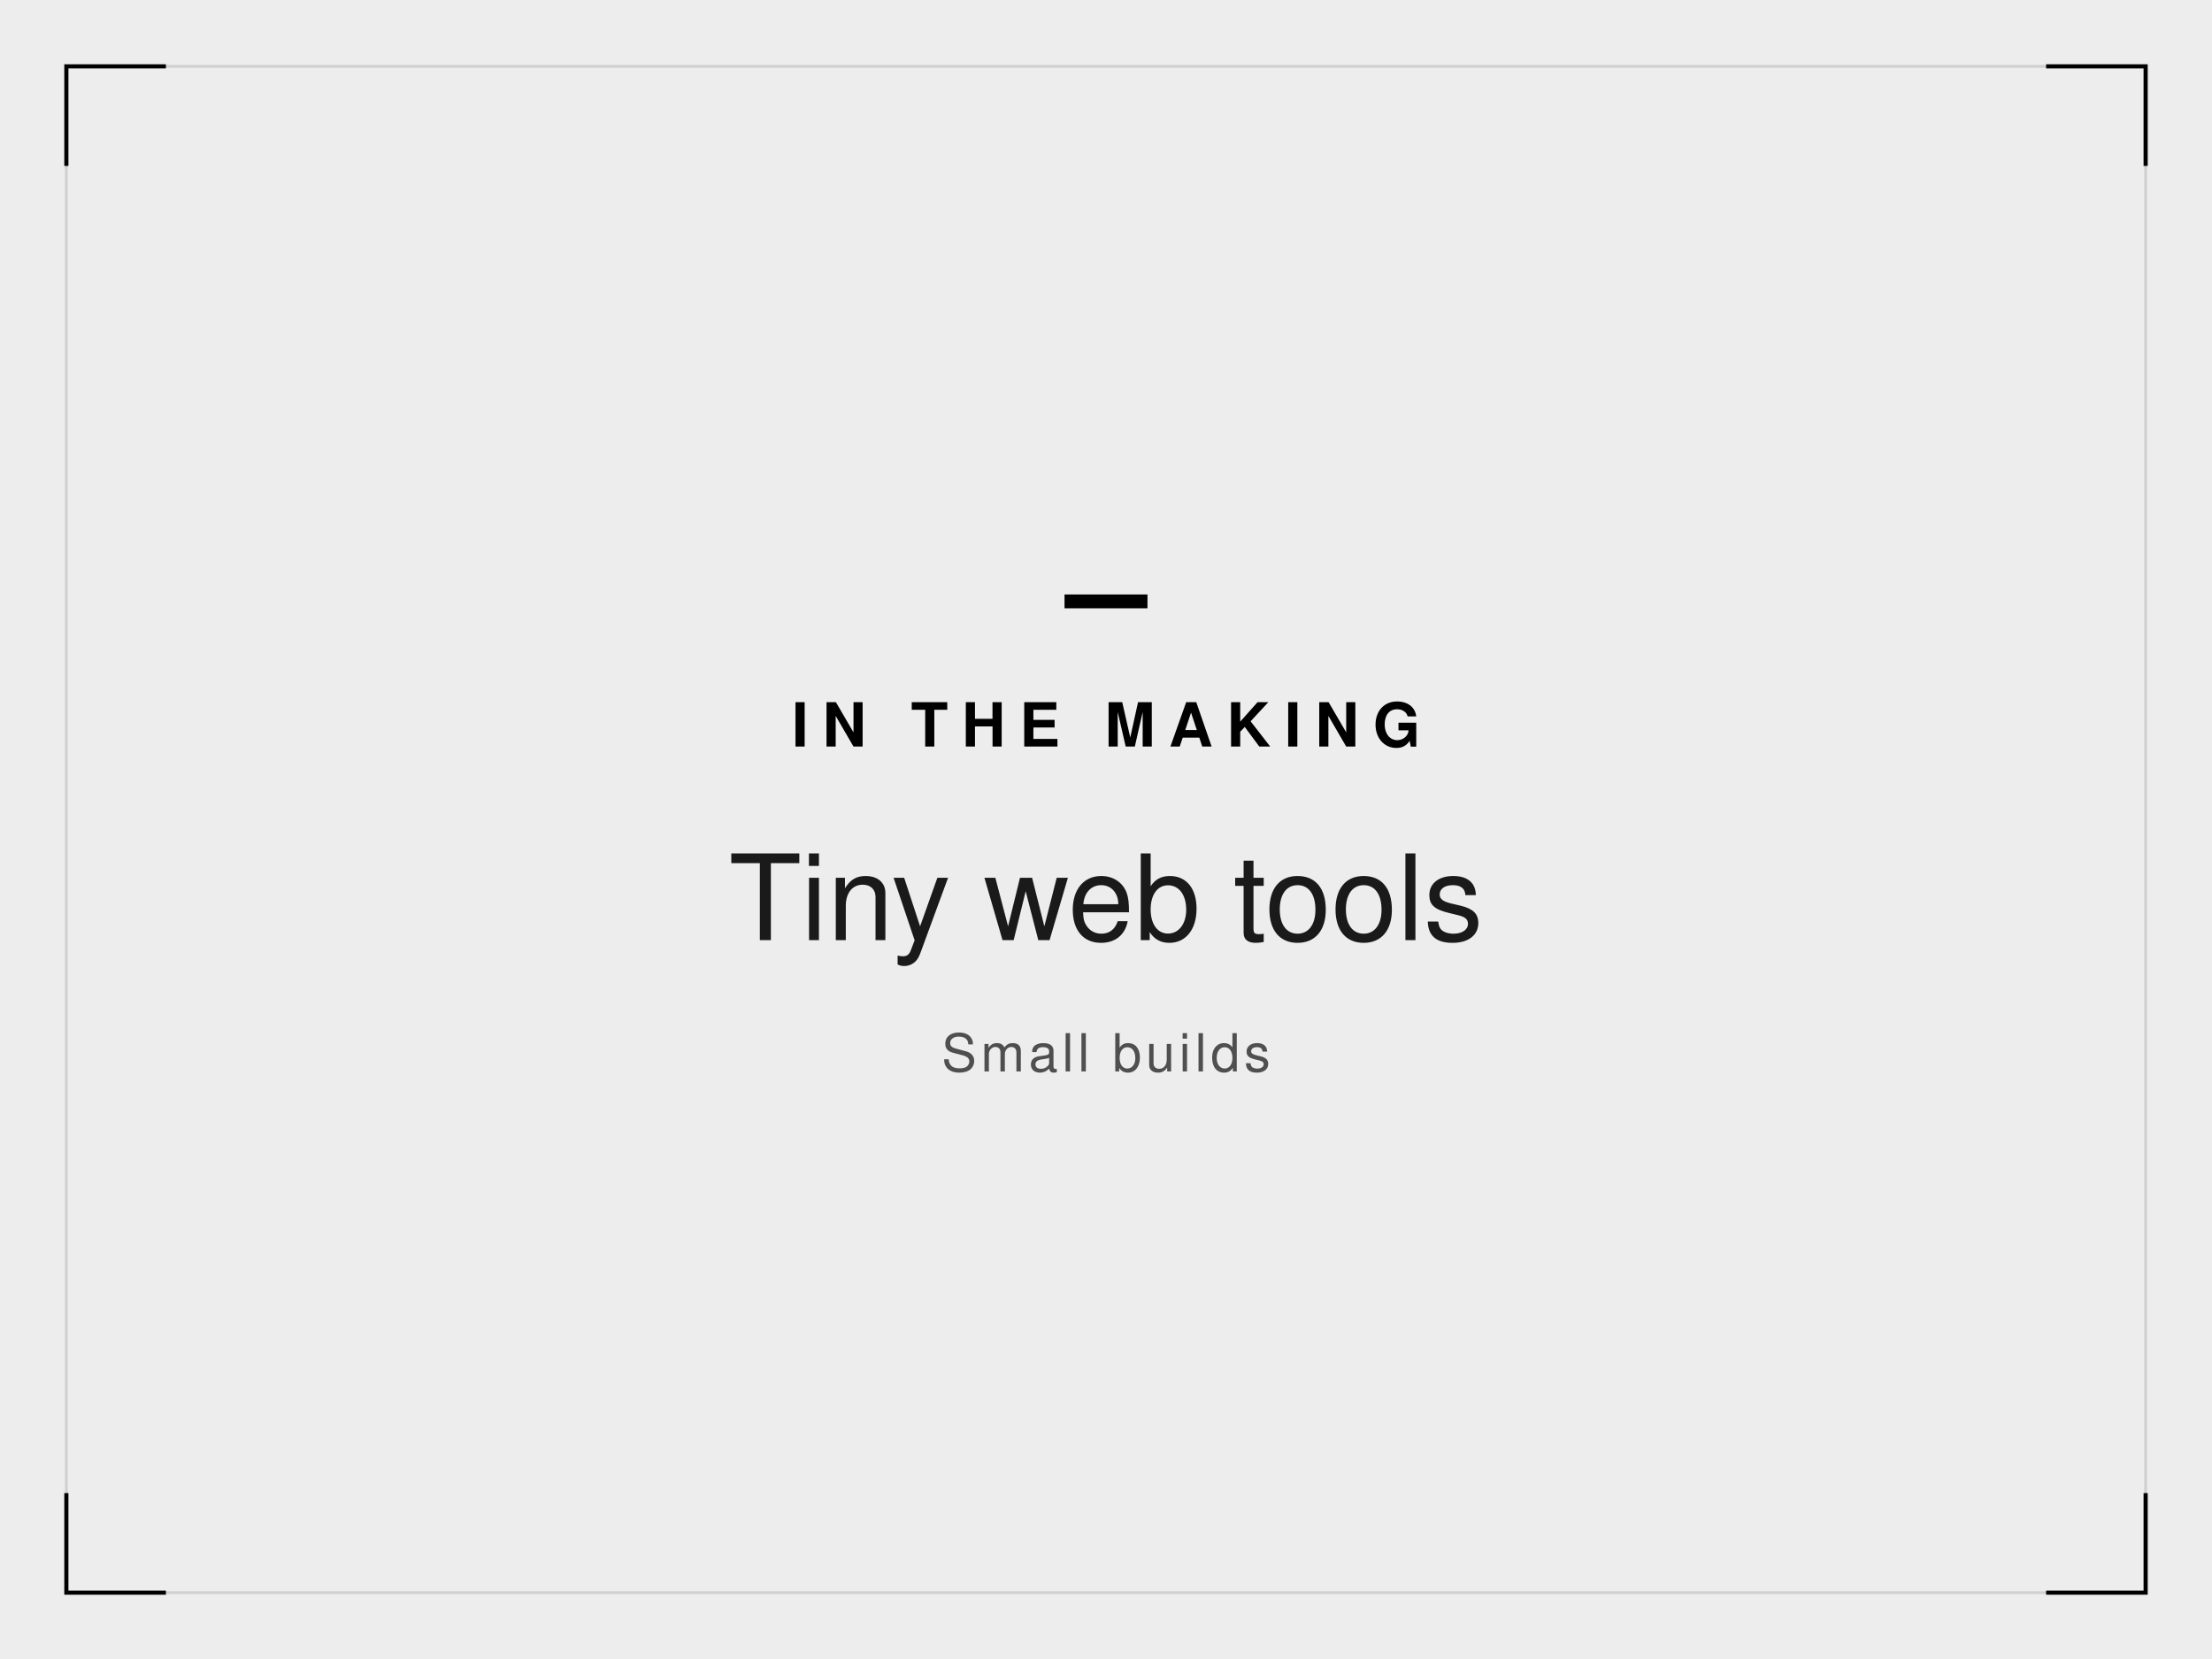
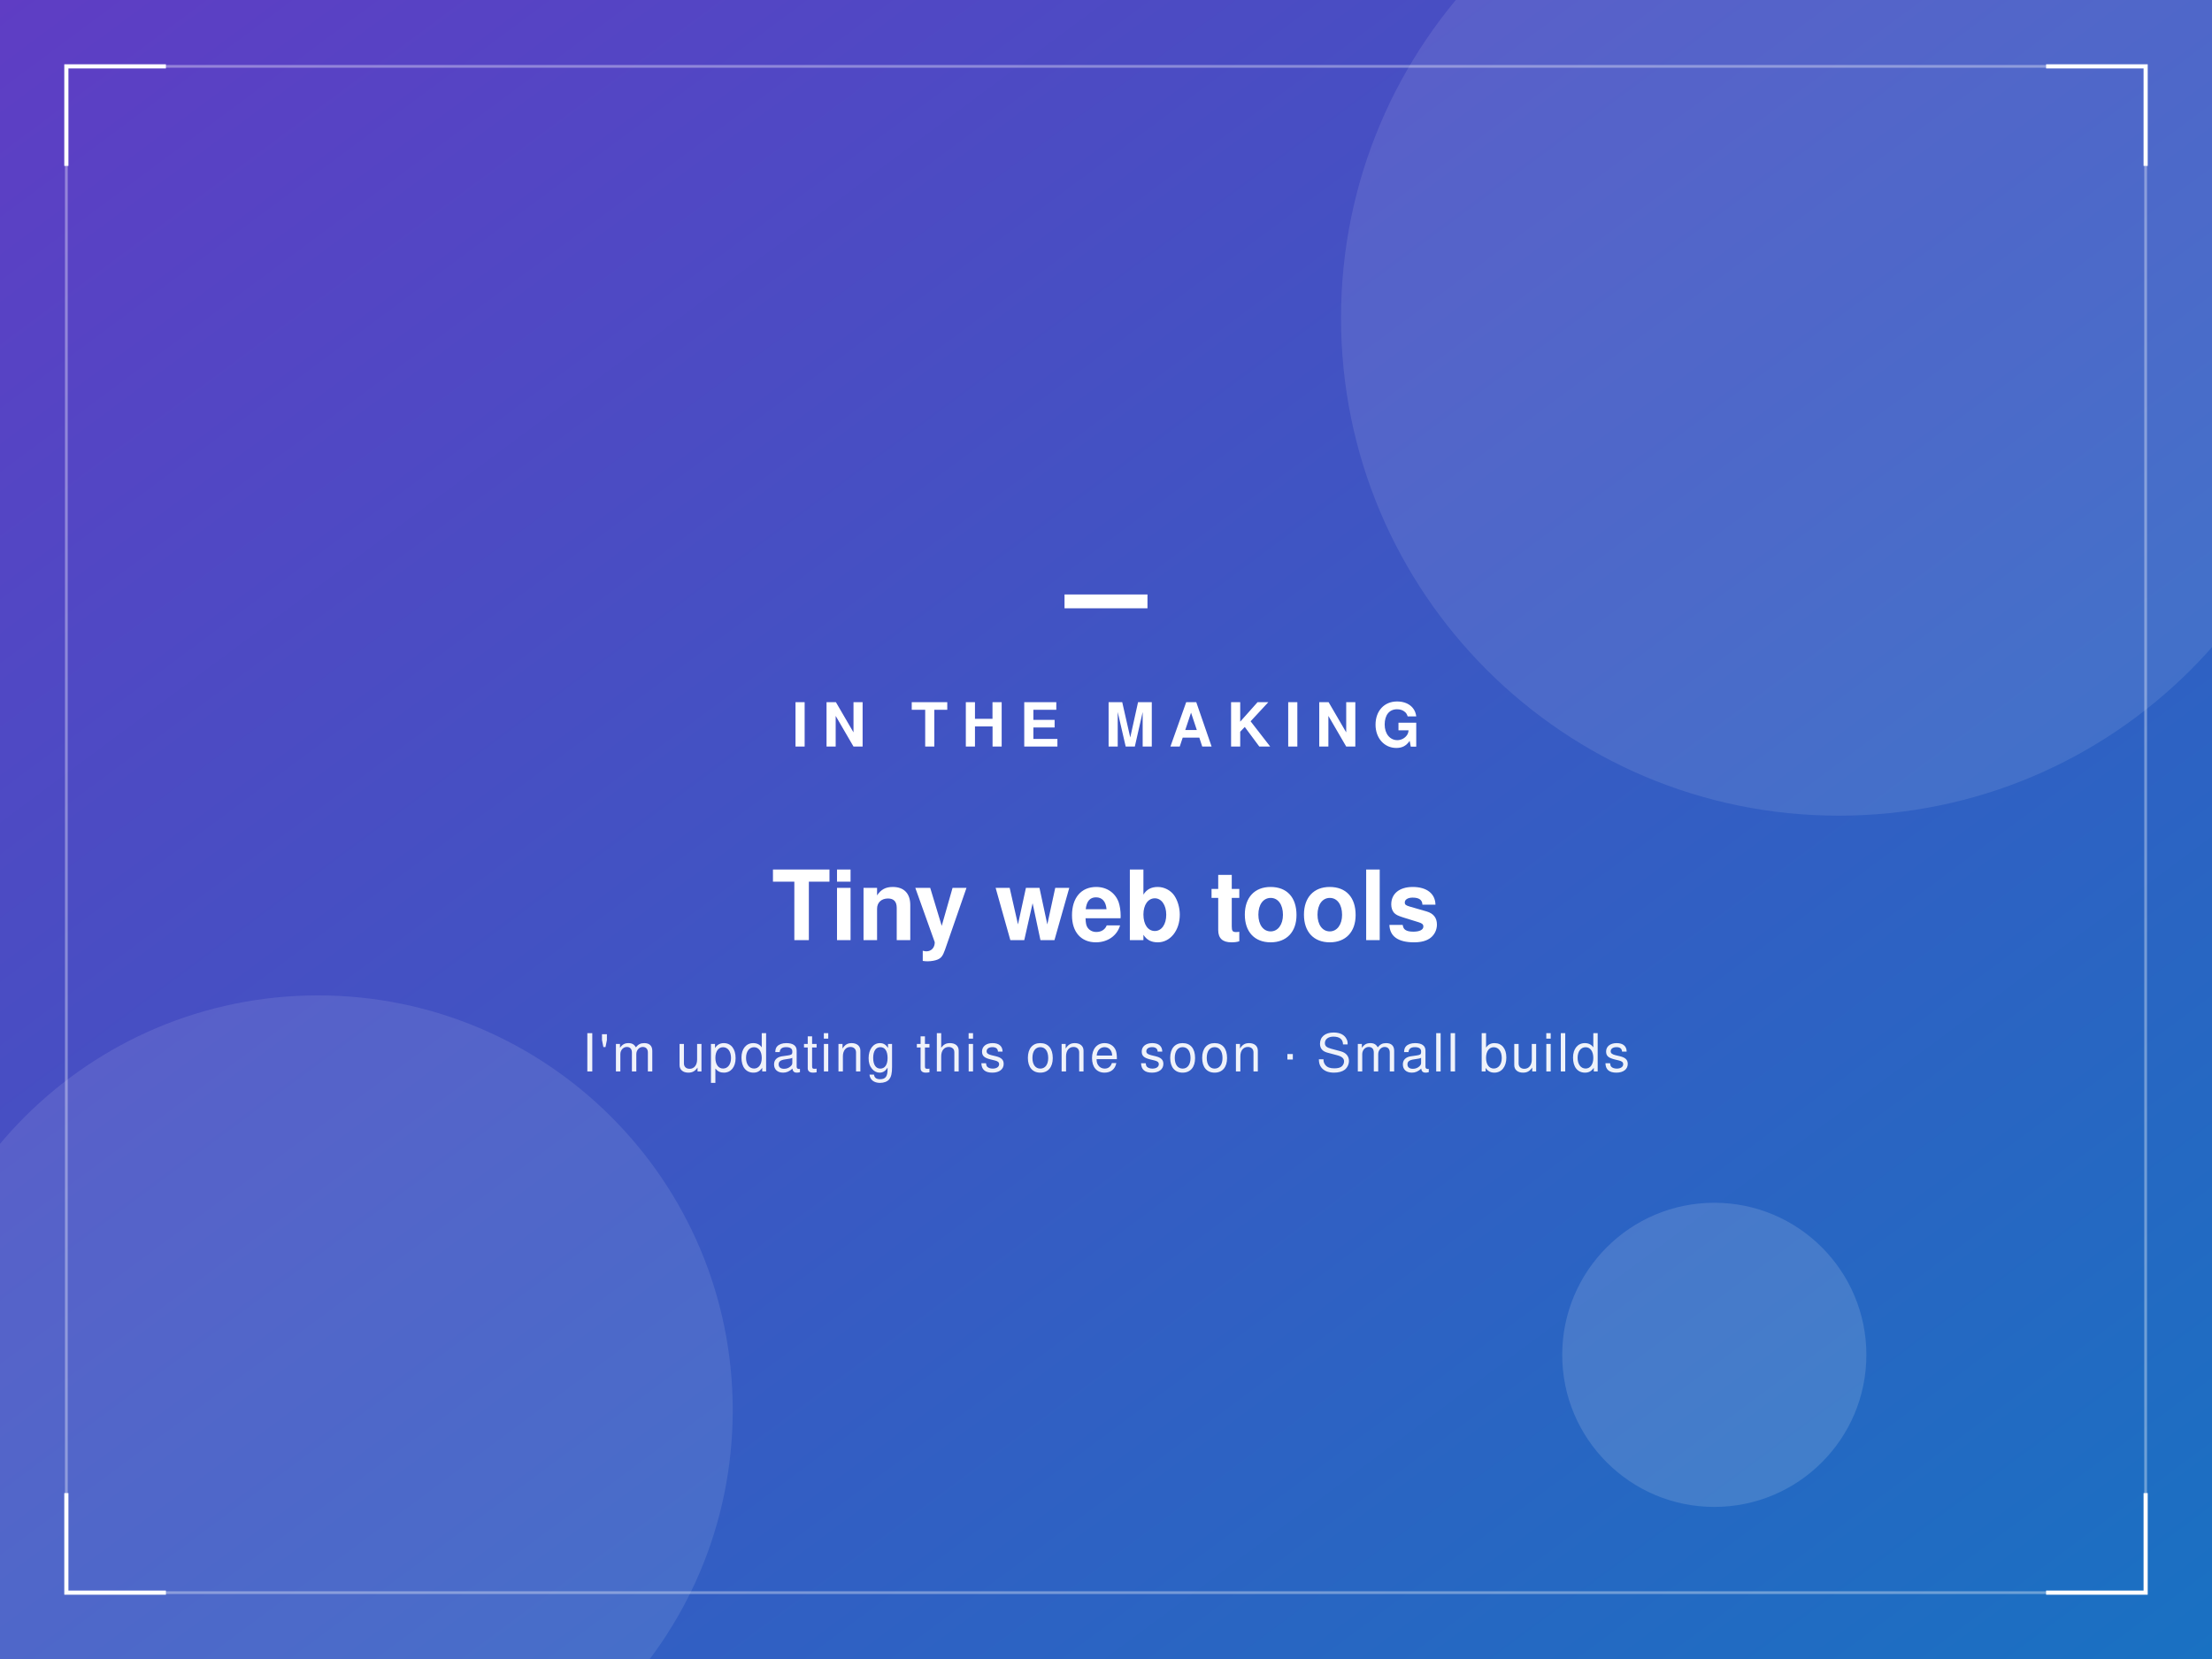
<svg xmlns="http://www.w3.org/2000/svg" viewBox="0 0 1600 1200" width="1600" height="1200" role="img" aria-label="IN THE MAKING: Tiny web tools">
-   <rect width="1600" height="1200" fill="#EDEDED" />
-   <rect x="48" y="48" width="1504" height="1104" fill="none" stroke="#D0D0D0" stroke-width="2" />
-   <path d="M48 120V48h72M1480 48h72v72M1552 1080v72h-72M120 1152H48v-72" fill="none" stroke="#000000" stroke-width="3" />
-   <g font-family="Archivo, 'Helvetica Neue', Helvetica, Arial, sans-serif" text-anchor="middle">
-     <rect x="770" y="430" width="60" height="10" fill="#000000" />
-     <text x="800" y="540" font-size="44" font-weight="600" letter-spacing="10" fill="#000000">IN THE MAKING</text>
-     <text x="800" y="680" font-size="86" font-weight="500" fill="#1A1A1A">Tiny web tools</text>
-     <text x="800" y="775" font-size="38" fill="#4F4F4F" letter-spacing="3">Small builds</text>
+   <defs>
+     <linearGradient id="g4" x1="0" y1="0" x2="1" y2="1">
+       <stop offset="0" stop-color="#5F3DC4" />
+       <stop offset="1" stop-color="#1971C2" />
+     </linearGradient>
+   </defs>
+   <rect width="1600" height="1200" fill="url(#g4)" />
+   <circle cx="1330" cy="230" r="360" fill="#FFFFFF" fill-opacity="0.10" />
+   <circle cx="230" cy="1020" r="300" fill="#FFFFFF" fill-opacity="0.10" />
+   <circle cx="1240" cy="980" r="110" fill="#FFFFFF" fill-opacity="0.14" />
+   <rect x="48" y="48" width="1504" height="1104" fill="none" stroke="#FFFFFF" stroke-opacity="0.35" stroke-width="2" />
+   <path d="M48 120V48h72M1480 48h72v72M1552 1080v72h-72M120 1152H48v-72" fill="none" stroke="#FFFFFF" stroke-width="3" />
+   <g font-family="Archivo, 'Helvetica Neue', Helvetica, Arial, sans-serif" text-anchor="middle" fill="#FFFFFF">
+     <rect x="770" y="430" width="60" height="10" fill="#FFFFFF" />
+     <text x="800" y="540" font-size="44" font-weight="700" letter-spacing="10">IN THE MAKING</text>
+     <text x="800" y="680" font-size="70" font-weight="600">Tiny web tools</text>
+     <text x="800" y="775" font-size="38" fill-opacity="0.92" letter-spacing="2">I'm updating this one soon · Small builds</text>
  </g>
</svg>
